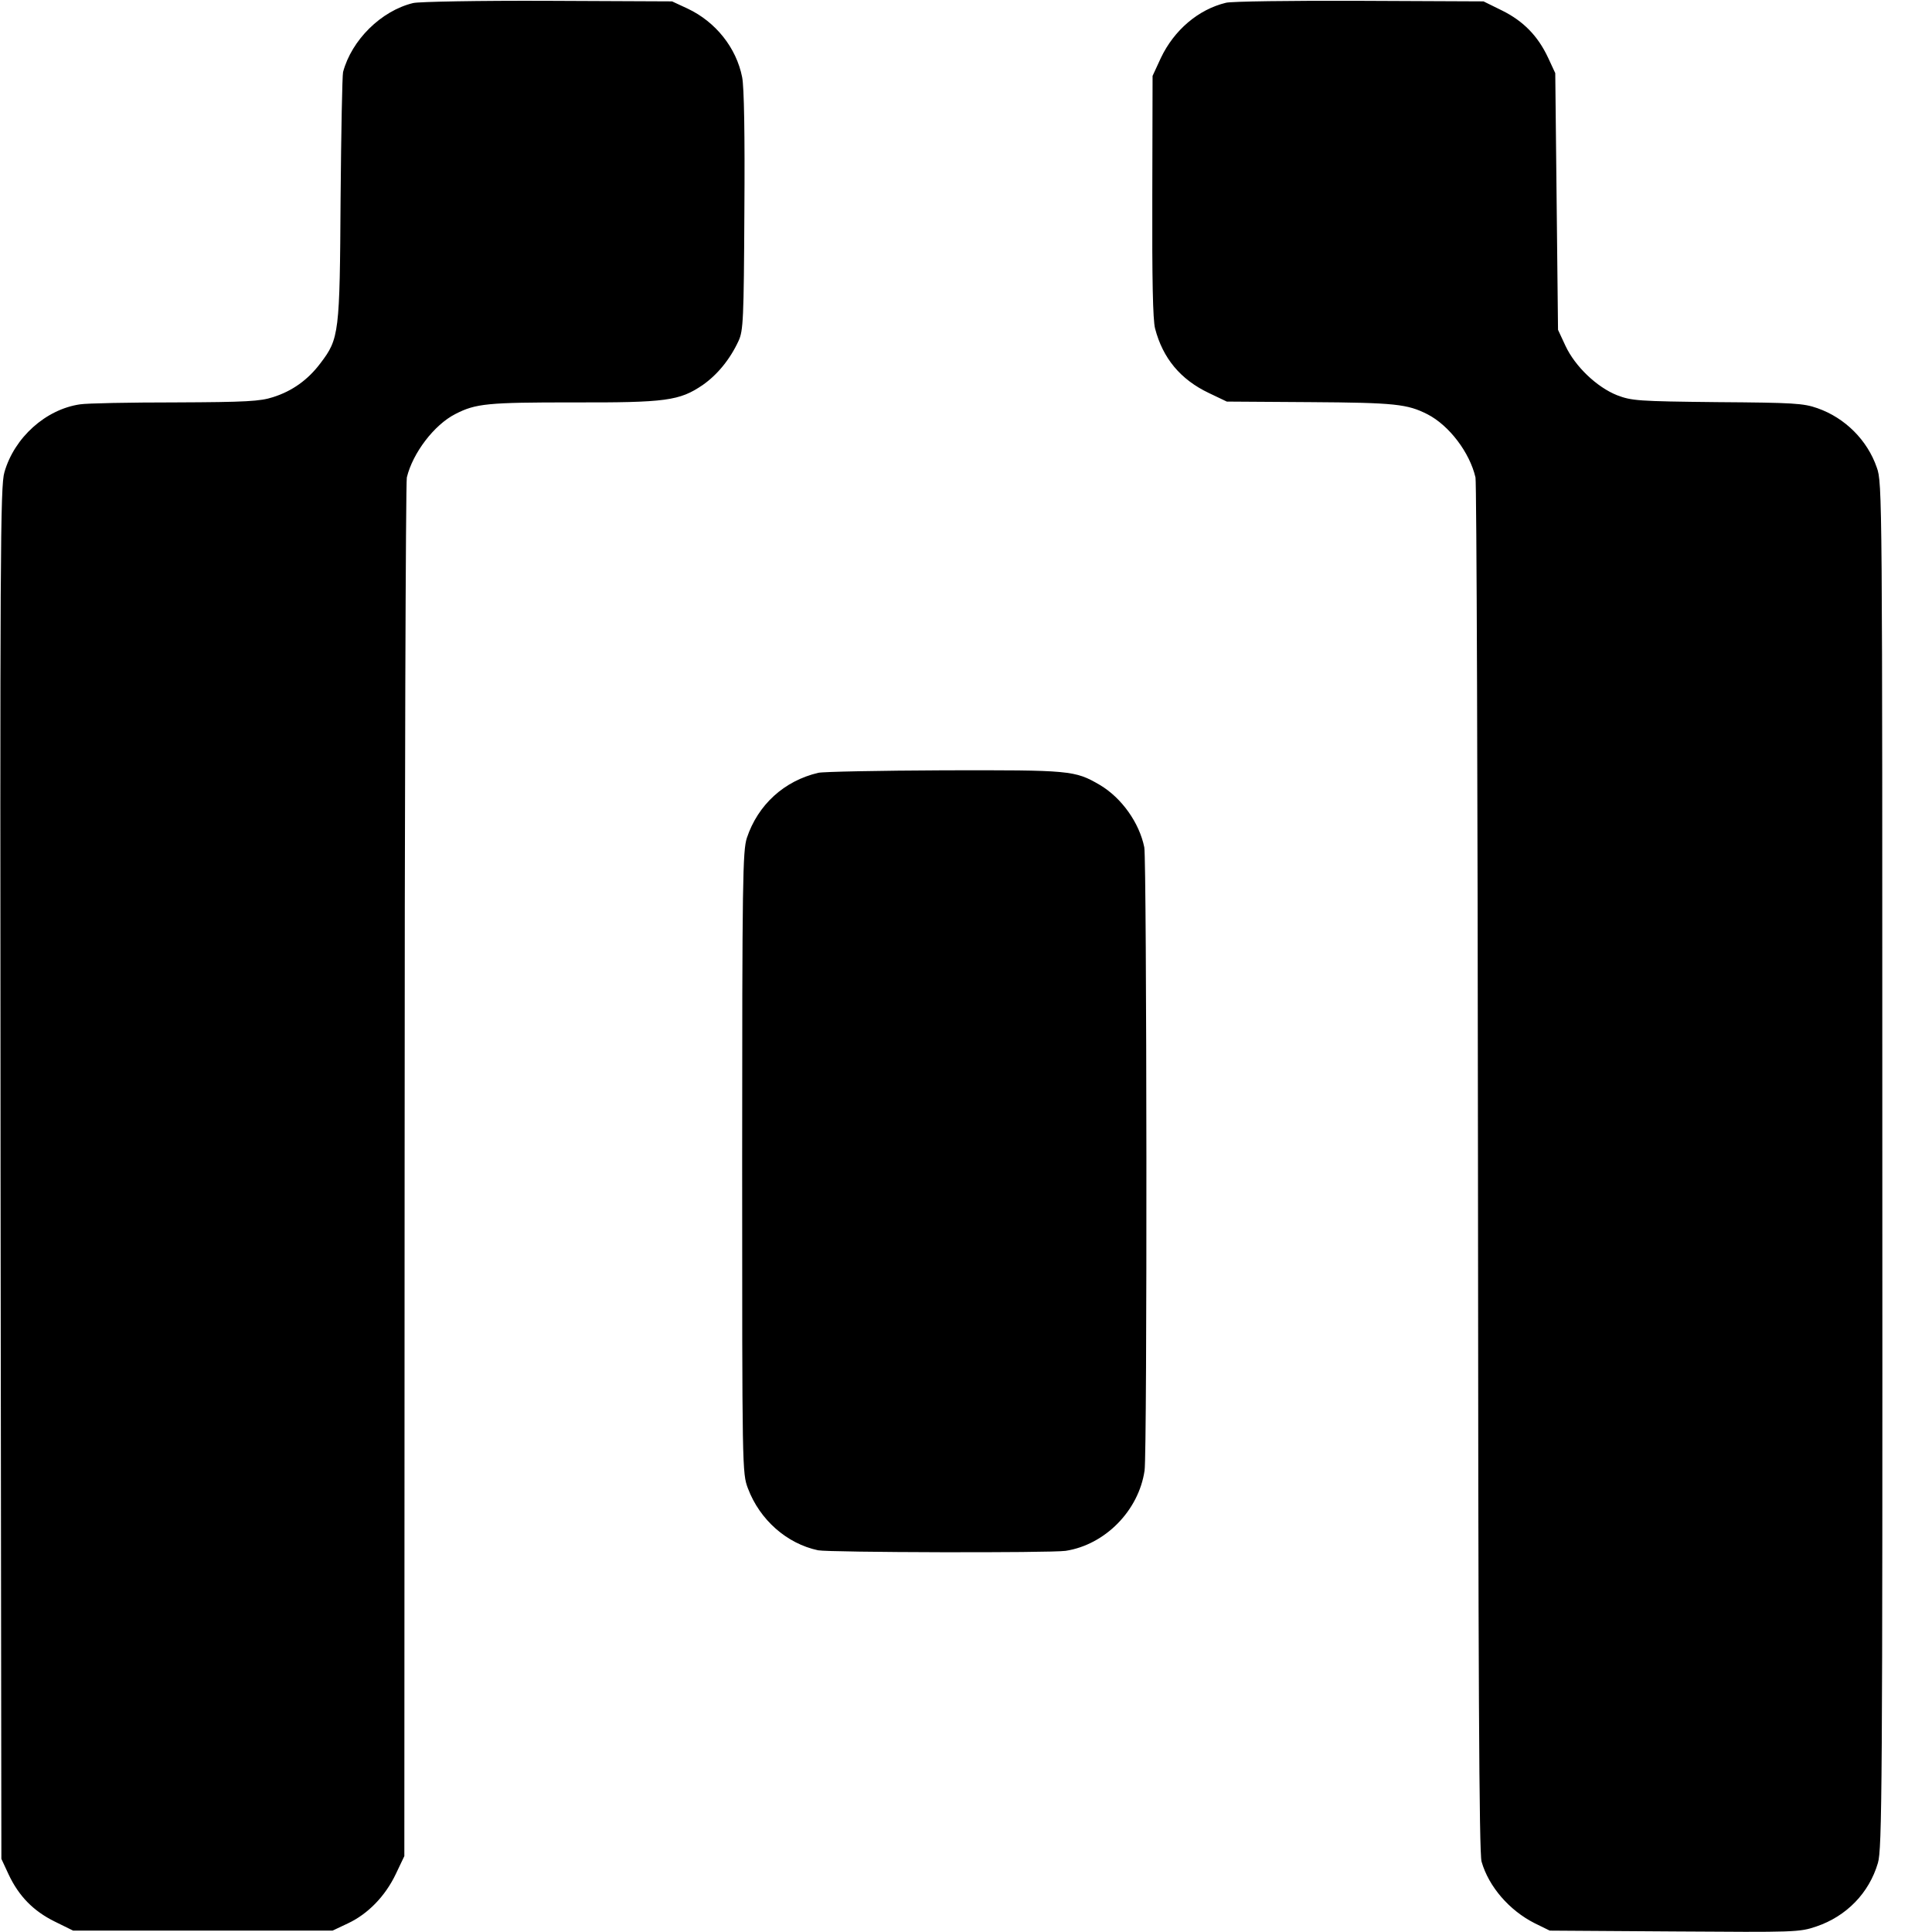
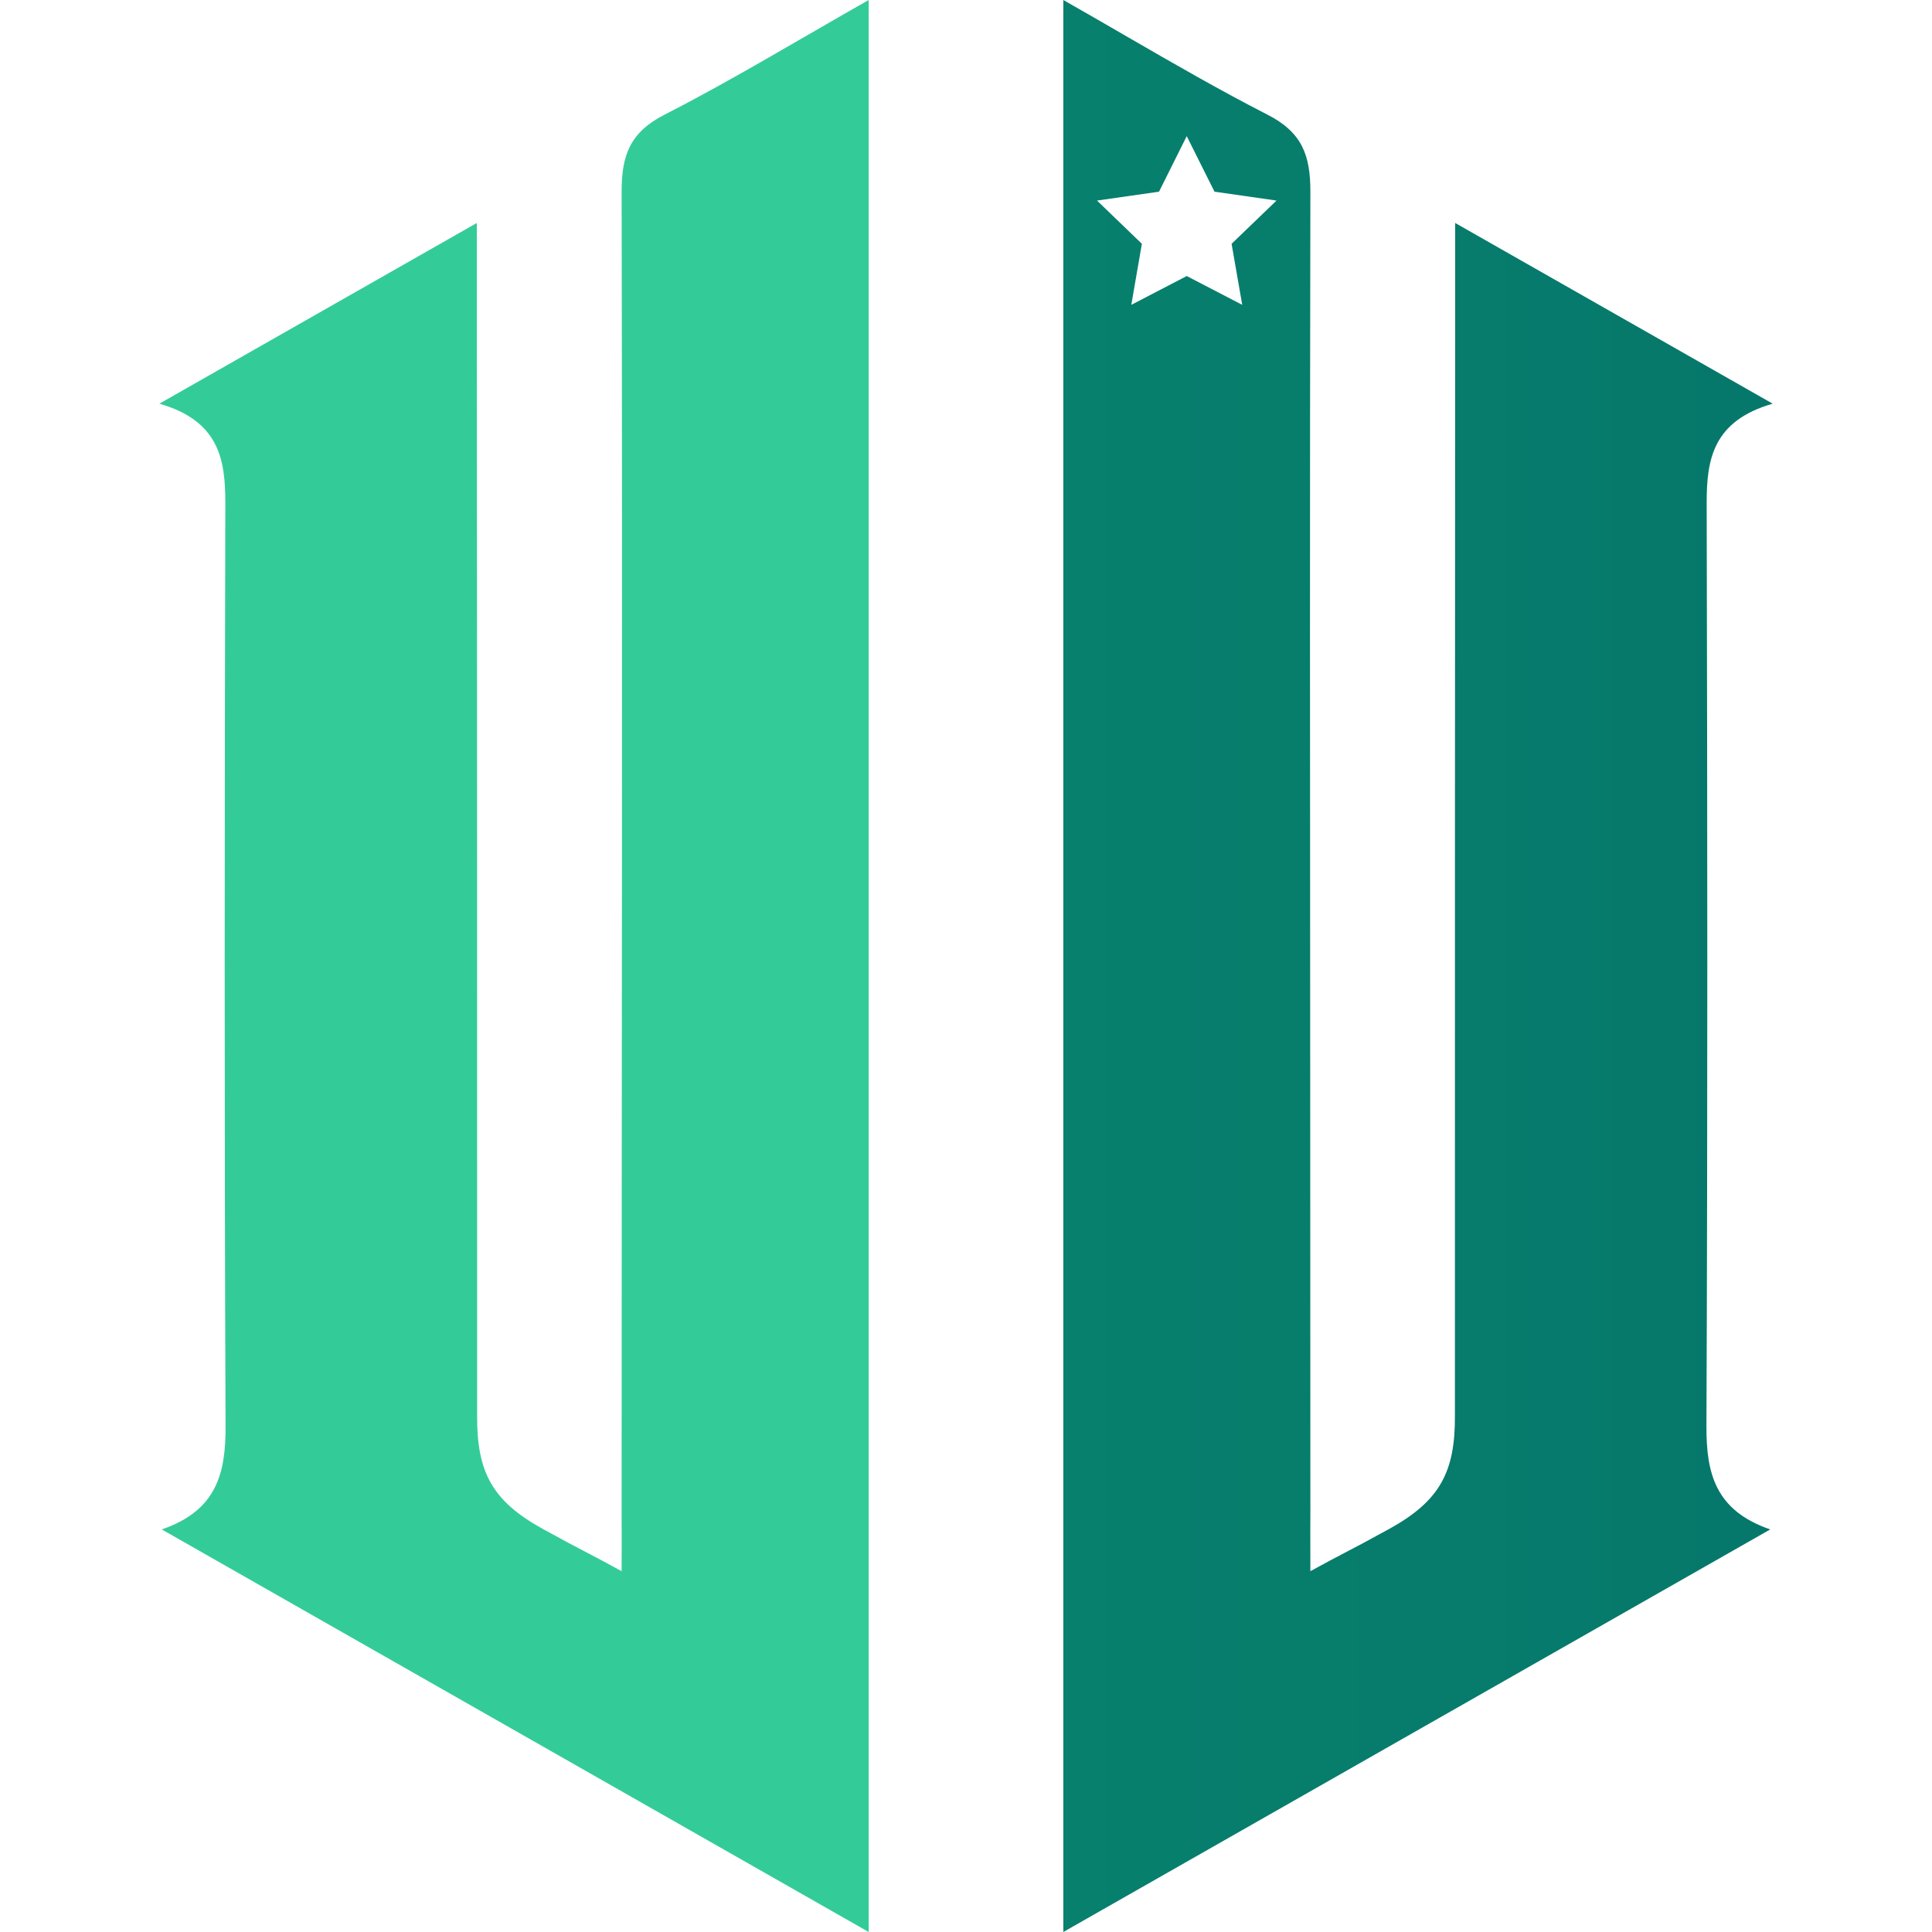
- <svg xmlns="http://www.w3.org/2000/svg" version="1.0" viewBox="0 0 700 700">
-   <path d="M149.7 1.1c-11.6 2.8-22.3 13.4-25.4 25-.3 1.3-.7 22-.9 45.9-.3 48.7-.5 50.7-7.3 59.6-4.5 6-10.2 10.1-17.2 12.3-4.6 1.5-9.6 1.8-35.4 1.9-16.5 0-32 .3-34.5.7-12.4 1.8-23.8 12-27.4 24.6C.1 176 0 200.6.2 425l.3 248.5 2.6 5.6c3.7 7.9 9 13.3 16.7 17.1l6.7 3.3h94l5.5-2.6c7.3-3.4 13.6-9.9 17.4-17.9l3.1-6.5.1-248c0-136.4.4-249.6.8-251.5 2.1-8.8 9.9-19.1 17.6-23 7.4-3.8 11.6-4.2 42.5-4.2 33.9.1 38.7-.6 47.1-6.3 5.3-3.7 9.9-9.3 13-16 1.7-3.7 1.9-7.7 2.1-47 .2-28.1-.1-44.9-.8-48.5-2.1-10.7-9.6-20.1-19.8-24.9L243.5.5l-45-.2c-24.7-.1-46.7.3-48.8.8zM444.2 1c-10 2.4-18.8 9.9-23.6 20l-3 6.5-.1 43.5c-.1 30.3.2 44.9 1 48 2.8 10.8 9.2 18.5 19.5 23.4l6.5 3.1 30.2.2c30.8.2 35.2.7 42.5 4.4 7.8 4 15.3 13.8 17.4 22.9.4 1.9.8 114.6.9 250.5.1 183.2.4 248 1.3 251 2.6 9.1 10.1 17.7 19.2 22.3l5.5 2.7 45.1.3c43.9.3 45.3.3 51.5-1.8 10.9-3.7 19.1-12.1 22.3-23 1.5-5 1.7-26.6 1.6-252.8 0-243.1 0-247.3-2-252.8-3.4-9.9-11.5-18-21.5-21.5-5.1-1.8-8.7-2-36.3-2.2-28.9-.3-31-.5-36.3-2.5-7.3-2.9-15.2-10.4-18.7-17.9l-2.7-5.8L564 73l-.5-46.5-2.6-5.6c-3.7-7.9-9-13.3-16.7-17.1L537.5.5l-45-.2c-24.7-.1-46.5.2-48.3.7zM296.5 280c-12.4 2.9-21.9 11.6-25.9 23.6-1.5 4.7-1.7 14.9-1.7 117.6 0 111.4 0 112.6 2.1 118.1 4.3 11.4 14.1 20 25.4 22.4 4.3.8 84 1 89.7.2 14.3-2.2 26.5-14.6 28.6-29.1 1-6.5.8-220.9-.1-225.8-1.8-8.9-8.2-17.9-16.1-22.6-9.1-5.3-10.6-5.4-56.5-5.3-23.4.1-43.8.5-45.5.9z" />
+ <svg xmlns="http://www.w3.org/2000/svg" width="32" height="32" viewBox="0 0 32 32" fill="none">
+   <path d="M14.388 32C10.443 29.753 6.606 27.569 2.679 25.332C3.595 25.018 3.739 24.396 3.736 23.619C3.715 18.524 3.72 13.429 3.732 8.334C3.734 7.599 3.623 6.971 2.64 6.686C4.433 5.665 6.09 4.722 7.898 3.693C7.898 4.298 7.898 4.724 7.898 5.15C7.903 11.246 7.903 17.351 7.903 23.442C7.896 24.372 8.144 24.857 8.989 25.323C9.672 25.7 9.774 25.735 10.296 26.024C10.296 25.606 10.299 25.351 10.296 25.055C10.296 17.775 10.311 10.599 10.296 3.183C10.294 2.566 10.437 2.19 11.011 1.897C12.124 1.328 13.194 0.677 14.388 0V32Z" fill="#33CC99" />
+   <path fill-rule="evenodd" clip-rule="evenodd" d="M29.321 25.332L17.612 32V0C17.968 0.202 18.312 0.401 18.65 0.597C19.447 1.058 20.208 1.497 20.989 1.897C21.564 2.19 21.706 2.566 21.704 3.183C21.694 8.128 21.698 12.967 21.701 17.801C21.702 20.216 21.704 22.63 21.704 25.055C21.702 25.243 21.703 25.415 21.703 25.623C21.704 25.742 21.704 25.872 21.704 26.024C21.952 25.887 22.105 25.807 22.271 25.72C22.454 25.625 22.652 25.521 23.011 25.323C23.856 24.857 24.104 24.372 24.098 23.442V23.436C24.098 17.347 24.098 11.244 24.102 5.15V3.693L29.361 6.686C28.377 6.971 28.266 7.599 28.268 8.334C28.28 13.429 28.285 18.524 28.264 23.619C28.261 24.396 28.406 25.018 29.321 25.332ZM20.116 3.175L19.656 2.255L19.197 3.175L18.17 3.322L18.913 4.038L18.738 5.049L19.656 4.572L20.575 5.049L20.399 4.038L21.143 3.322L20.116 3.175Z" fill="url(#paint0_linear_8783_53839)" />
+   <defs>
+     <linearGradient id="paint0_linear_8783_53839" x1="17.612" y1="80" x2="76.354" y2="80" gradientUnits="userSpaceOnUse">
+       <stop stop-color="#07806D" />
+       <stop offset="1" stop-color="#035663" />
+     </linearGradient>
+   </defs>
</svg>
